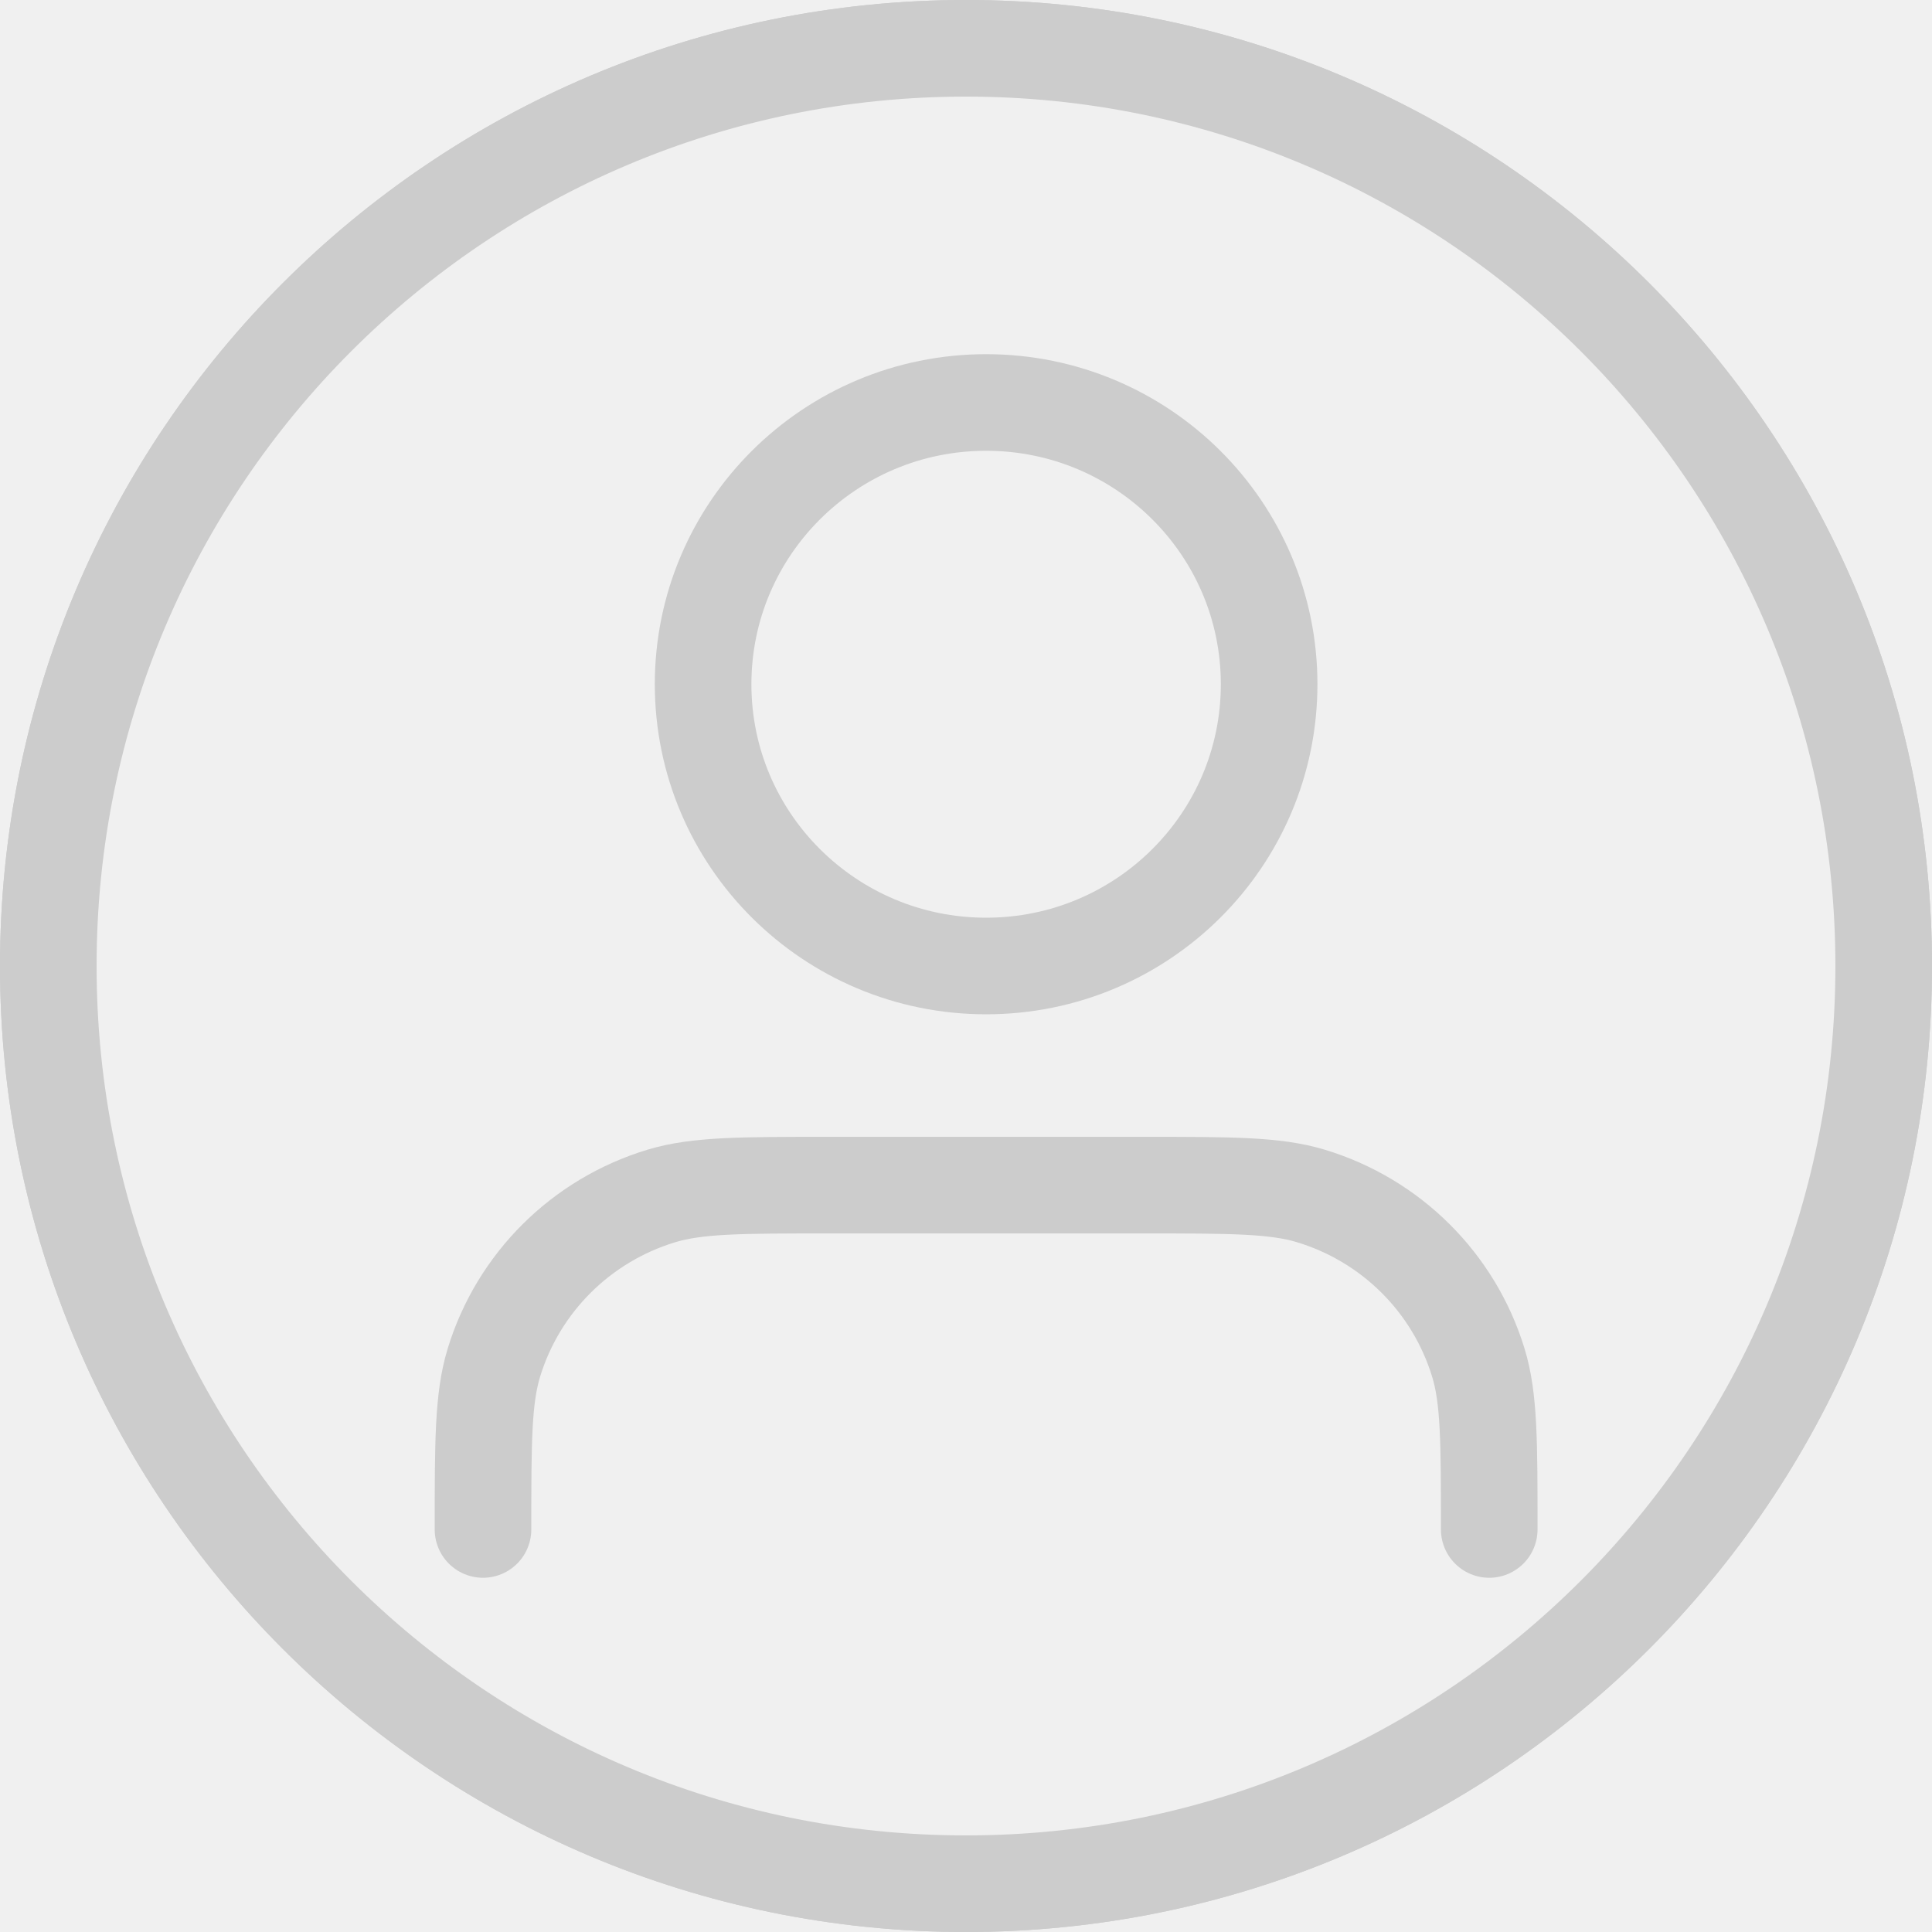
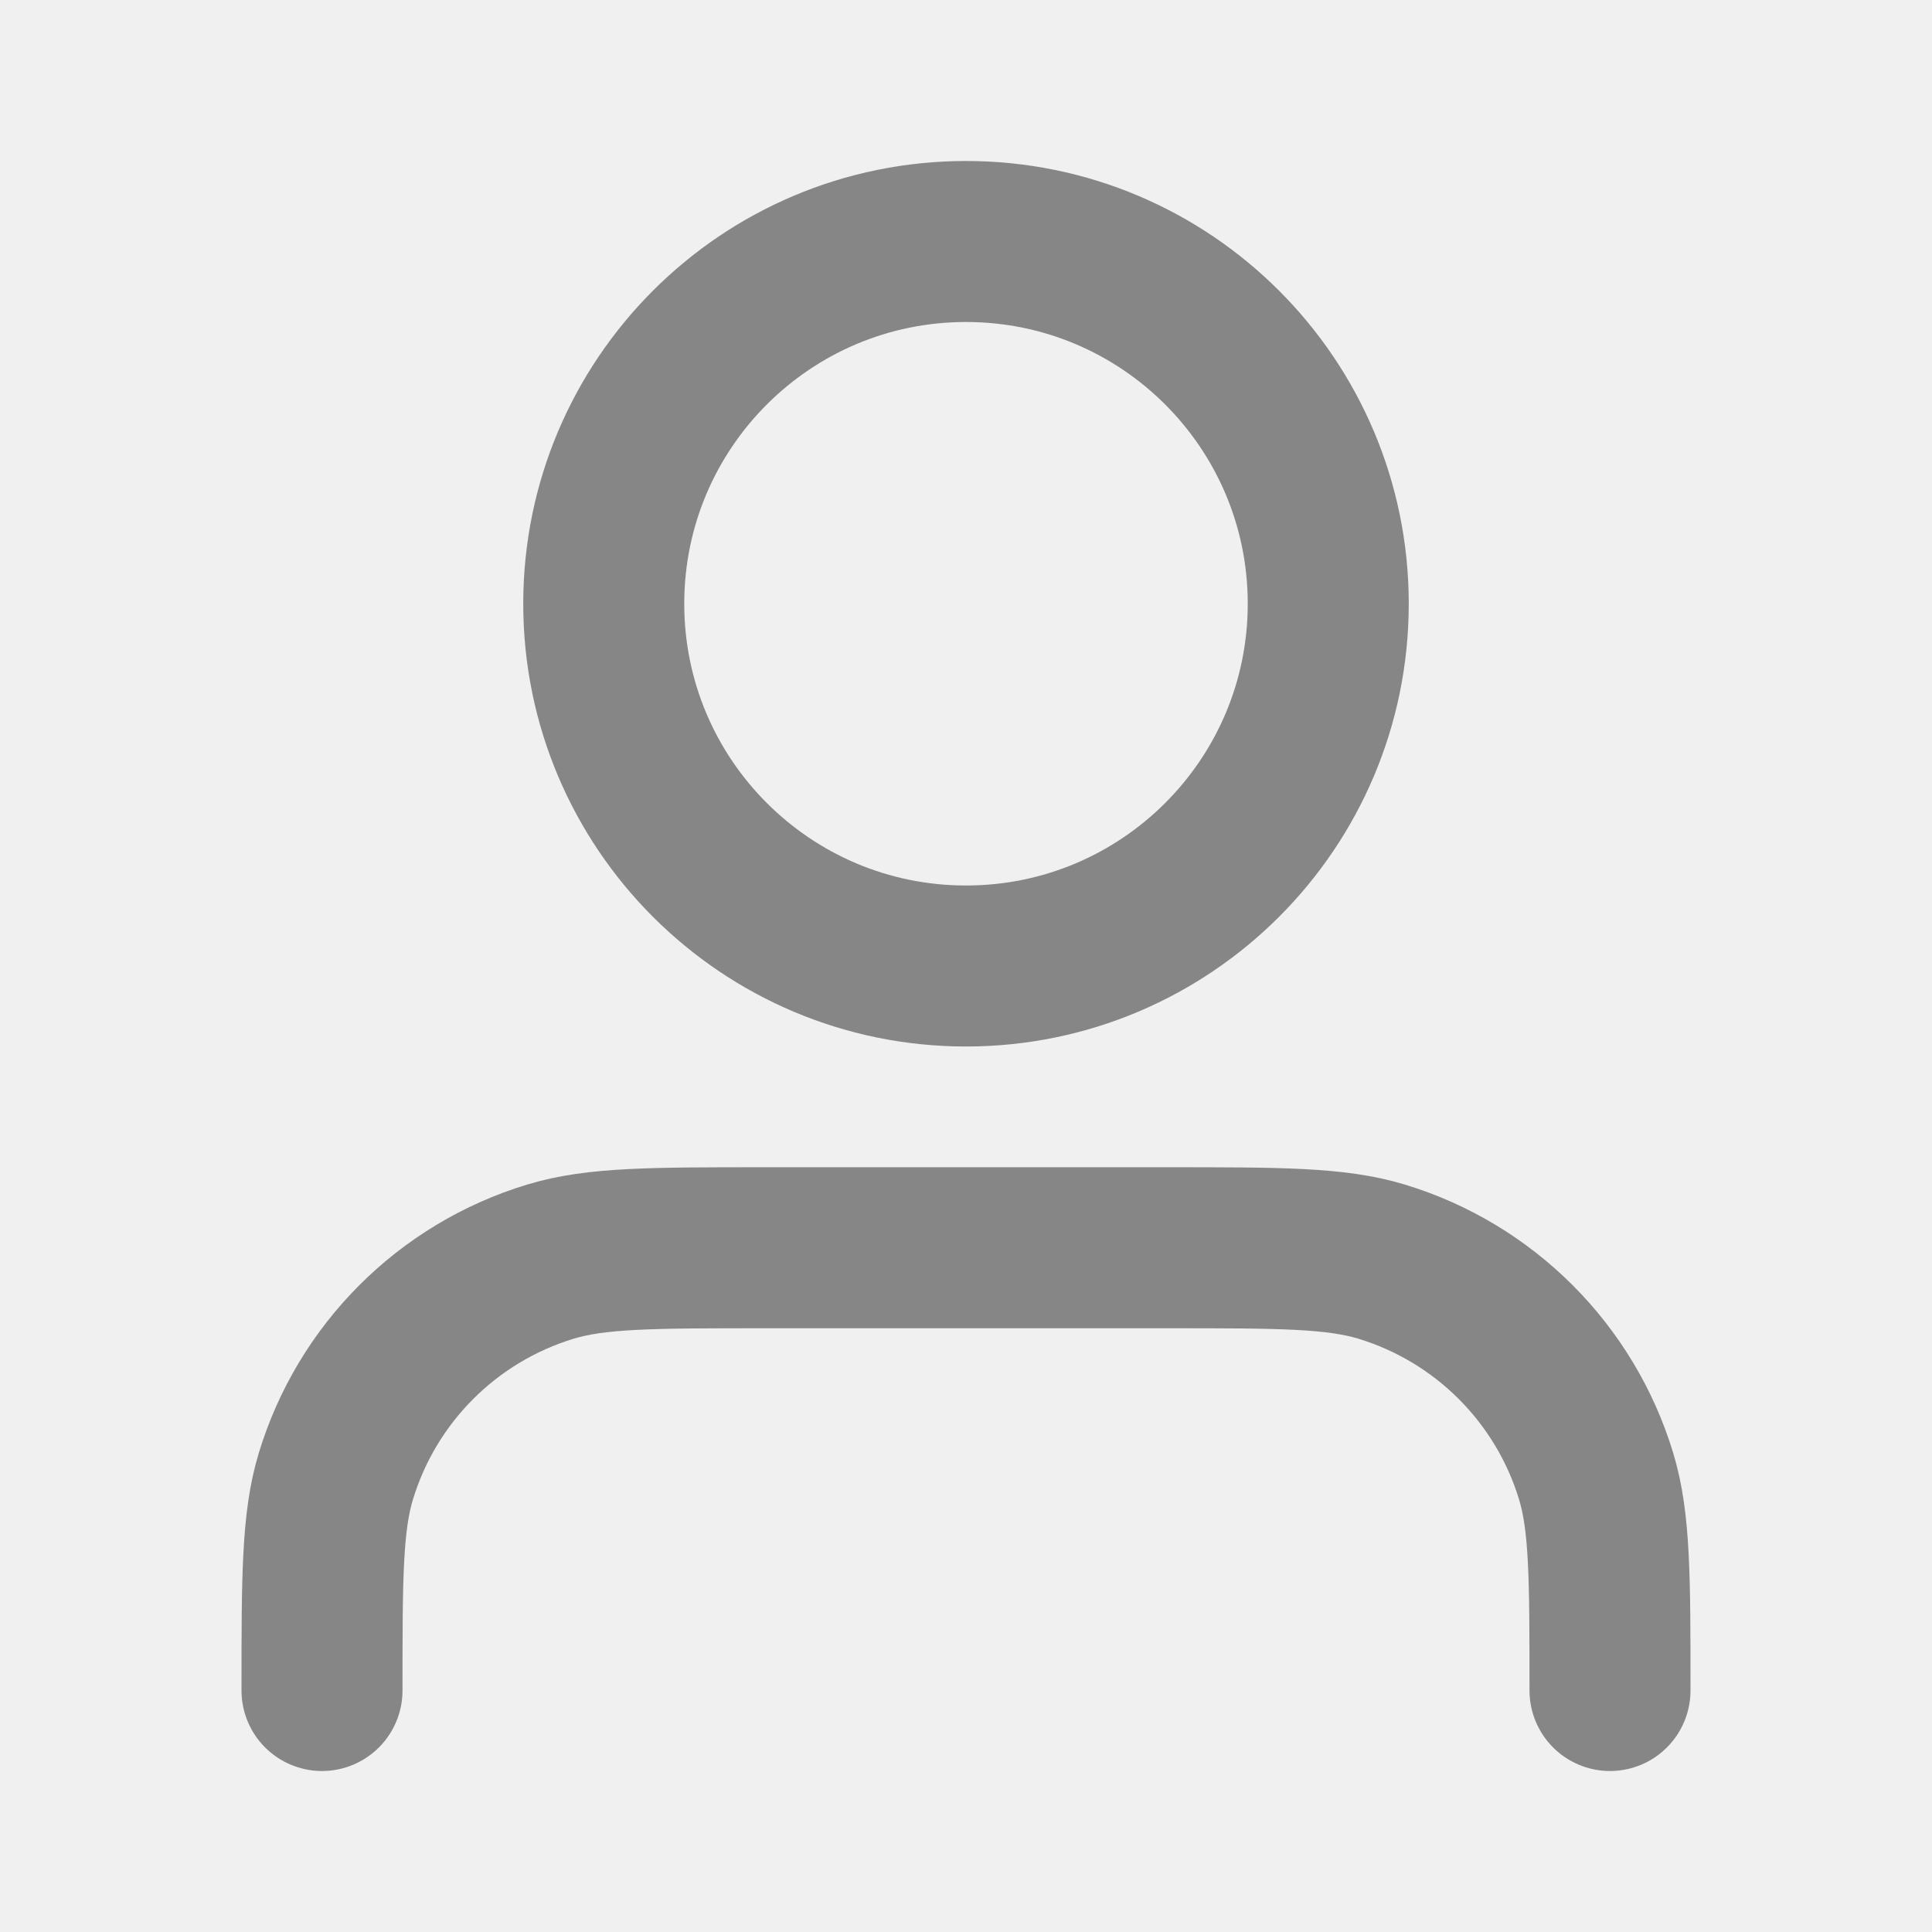
- <svg xmlns="http://www.w3.org/2000/svg" width="40" height="40" viewBox="0 0 40 40" fill="none">
-   <g clip-path="url(#clip0_2562_2126)">
-     <circle cx="20" cy="20" r="19" stroke="#CCCCCC" stroke-width="2" />
-     <path d="M30.833 31.666C30.833 29.857 30.833 28.953 30.609 28.217C30.104 26.559 28.802 25.263 27.137 24.76C26.398 24.537 25.489 24.537 23.672 24.537H17.162C15.344 24.537 14.436 24.537 13.696 24.76C12.032 25.263 10.729 26.559 10.224 28.217C10 28.953 10 29.857 10 31.666M26.276 14.166C26.276 17.388 23.653 20 20.417 20C17.181 20 14.557 17.388 14.557 14.166C14.557 10.945 17.181 8.333 20.417 8.333C23.653 8.333 26.276 10.945 26.276 14.166Z" stroke="#CCCCCC" stroke-width="2" stroke-linecap="round" stroke-linejoin="round" />
-   </g>
-   <rect x="0.375" y="0.375" width="39.25" height="39.25" rx="19.625" stroke="#CCCCCC" stroke-width="0.75" />
-   <defs>
-     <clipPath id="clip0_2562_2126">
-       <rect width="40" height="40" rx="20" fill="white" />
-     </clipPath>
-   </defs>
+ <svg xmlns="http://www.w3.org/2000/svg" width="24" height="24" viewBox="0 0 24 24" fill="none">
+   <path d="M20 21C20 19.604 20 18.907 19.828 18.339C19.44 17.061 18.439 16.06 17.161 15.672C16.593 15.5 15.896 15.5 14.5 15.5H9.5C8.104 15.5 7.407 15.5 6.839 15.672C5.56 16.06 4.56 17.061 4.172 18.339C4 18.907 4 19.604 4 21M16.5 7.5C16.5 9.985 14.485 12 12 12C9.515 12 7.5 9.985 7.5 7.5C7.5 5.015 9.515 3 12 3C14.485 3 16.5 5.015 16.5 7.5Z" stroke="#1C1C1C" stroke-opacity="0.5" stroke-width="2" stroke-linecap="round" stroke-linejoin="round" />
</svg>
